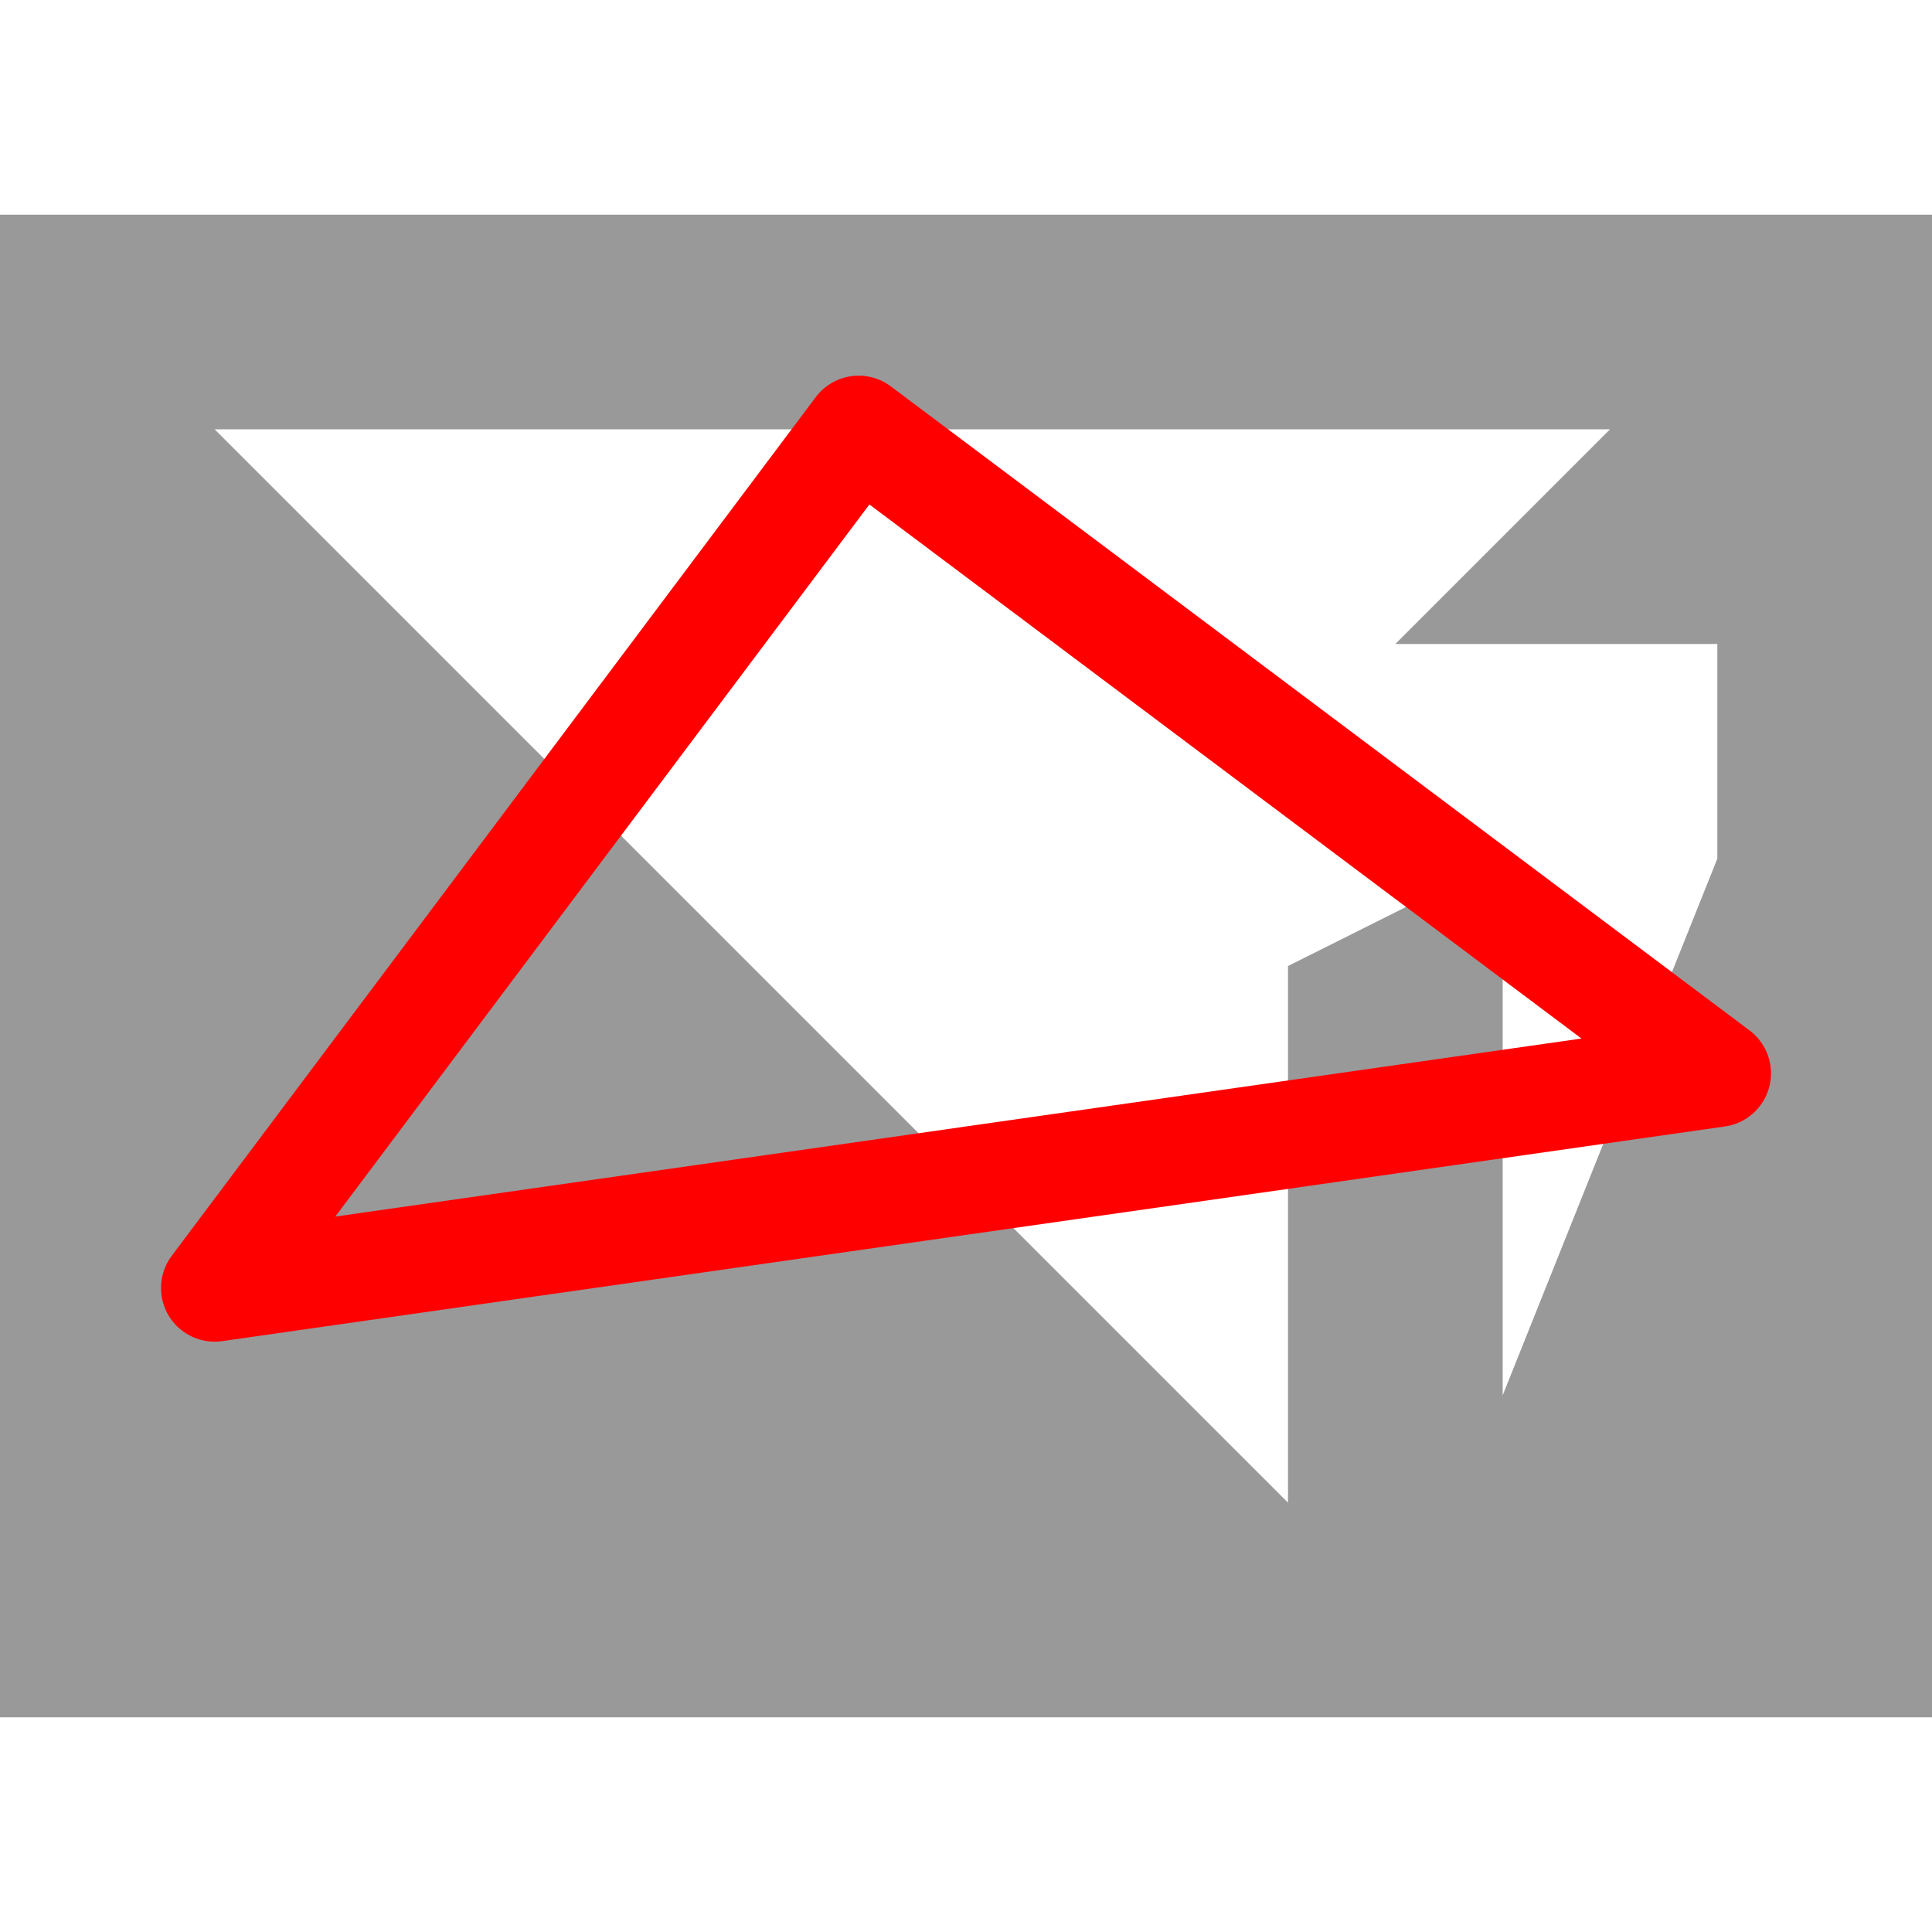
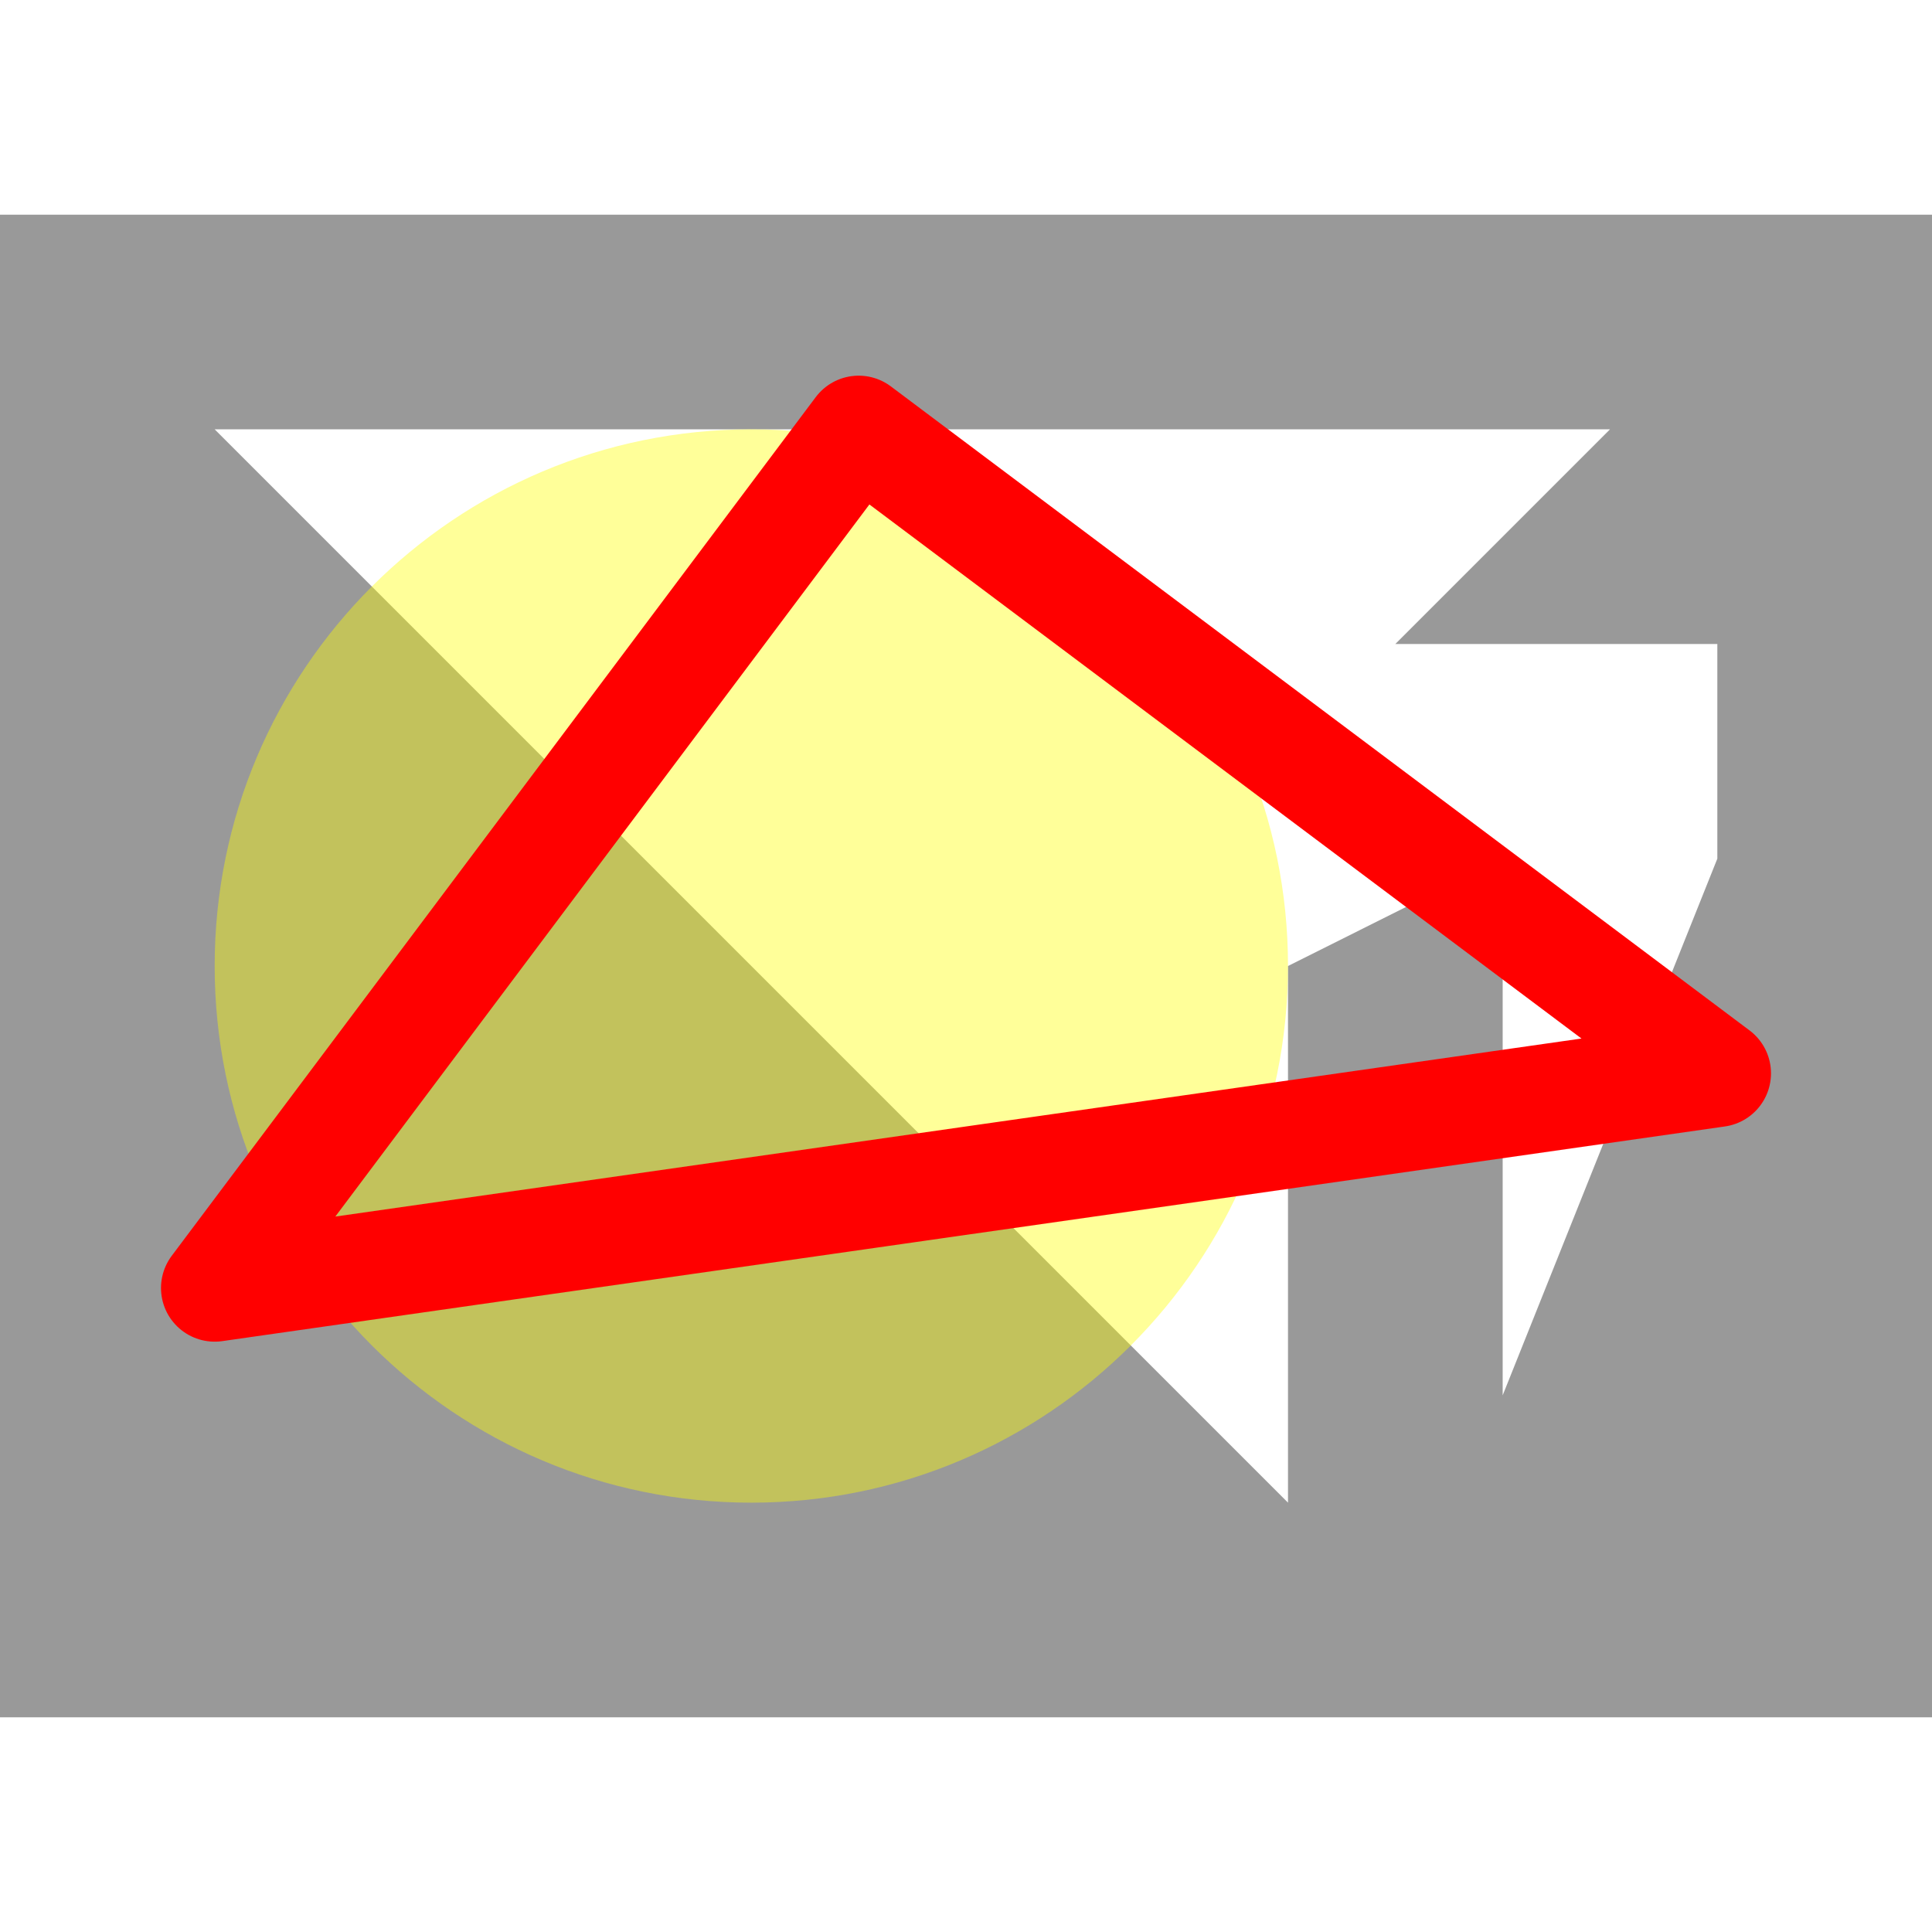
<svg xmlns="http://www.w3.org/2000/svg" height="500" viewBox="-2 -2 18 14" width="500">
  <path class="hole" d="M0 0L10 10L10 5L12 4L12 9L14 4L14 2L11 2L13 0M-2 -2L16 -2L16 12L-2 12" style="fill:#00000066;fill-rule:evenodd;stroke:none;" />
+   <circle cx="5" cy="5" r="5" style="fill:#ffff0066;stroke:none;" />
  <path class="ok" d="" style="fill:none;stroke:#0000ff;stroke-linecap:round" />
-   <path class="short" d="" style="fill:none;stroke:#00ff99;stroke-linecap:round" />
-   <path class="long" d="" style="fill:none;stroke:#ff0099;stroke-linecap:round" />
  <path class="out" d="M0 8L6 0M0 8L14 6M6 0L14 6" style="fill:none;stroke:#ff0000;stroke-linecap:round" />
</svg>
